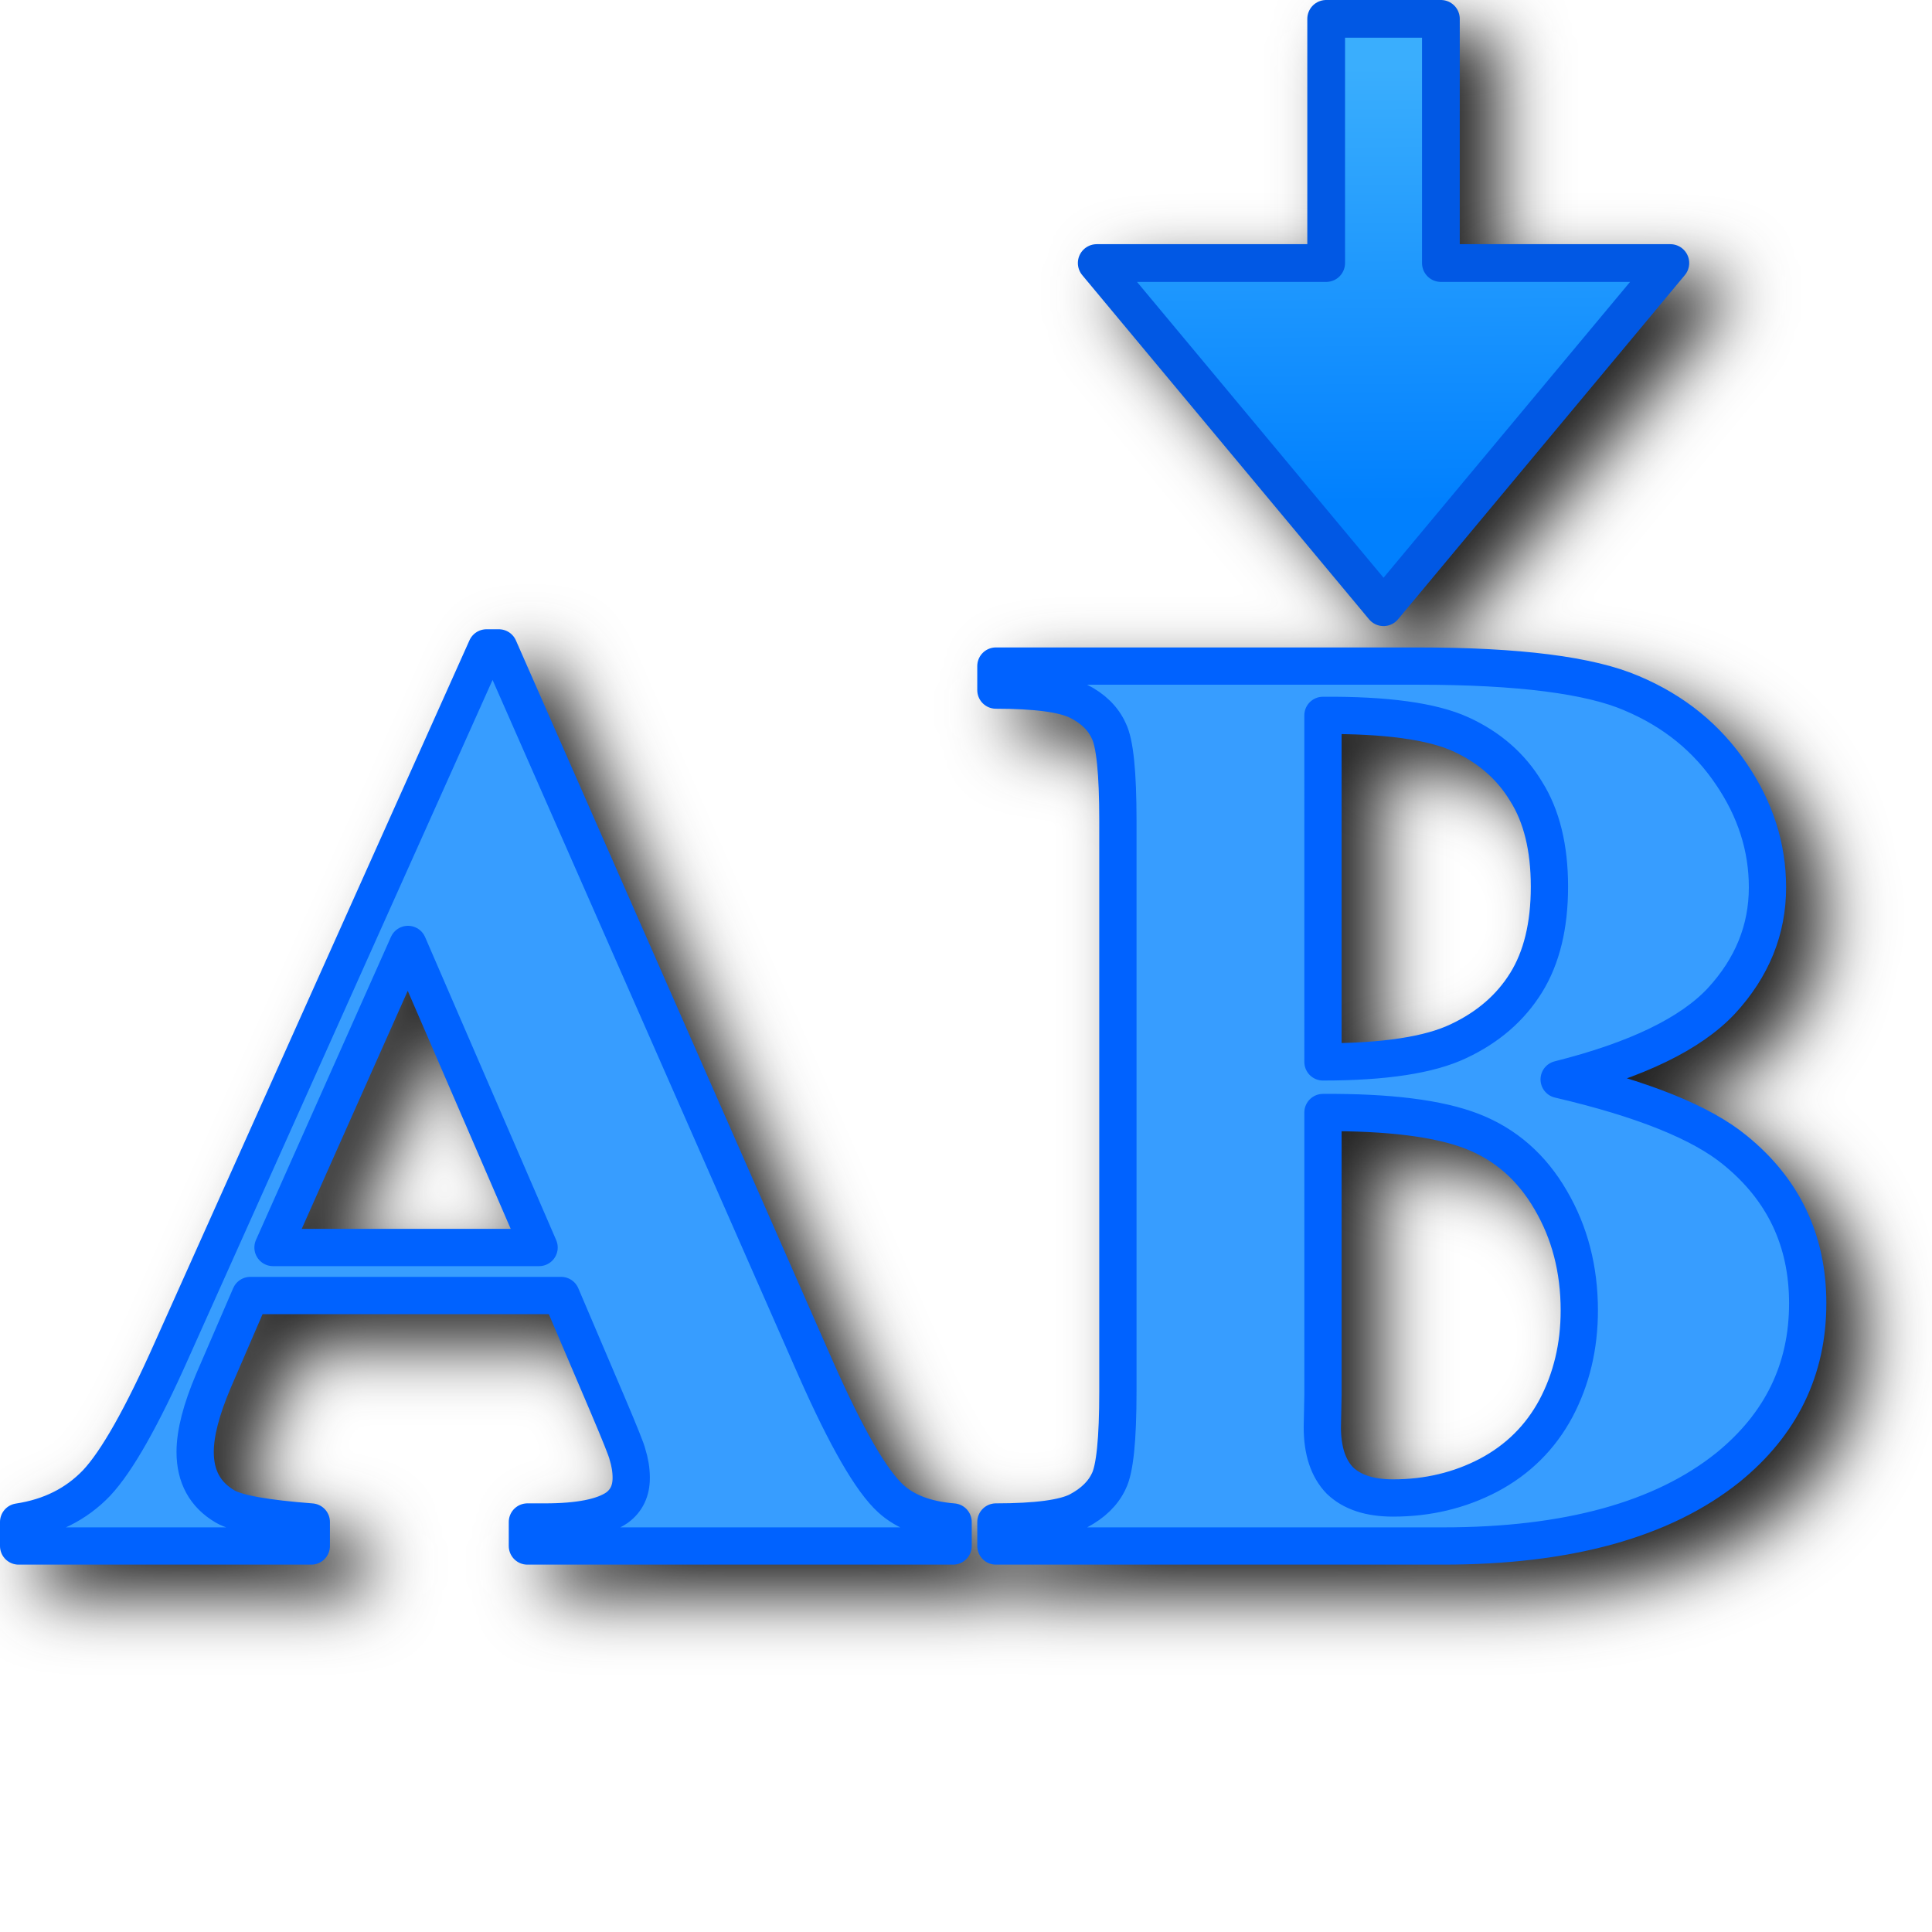
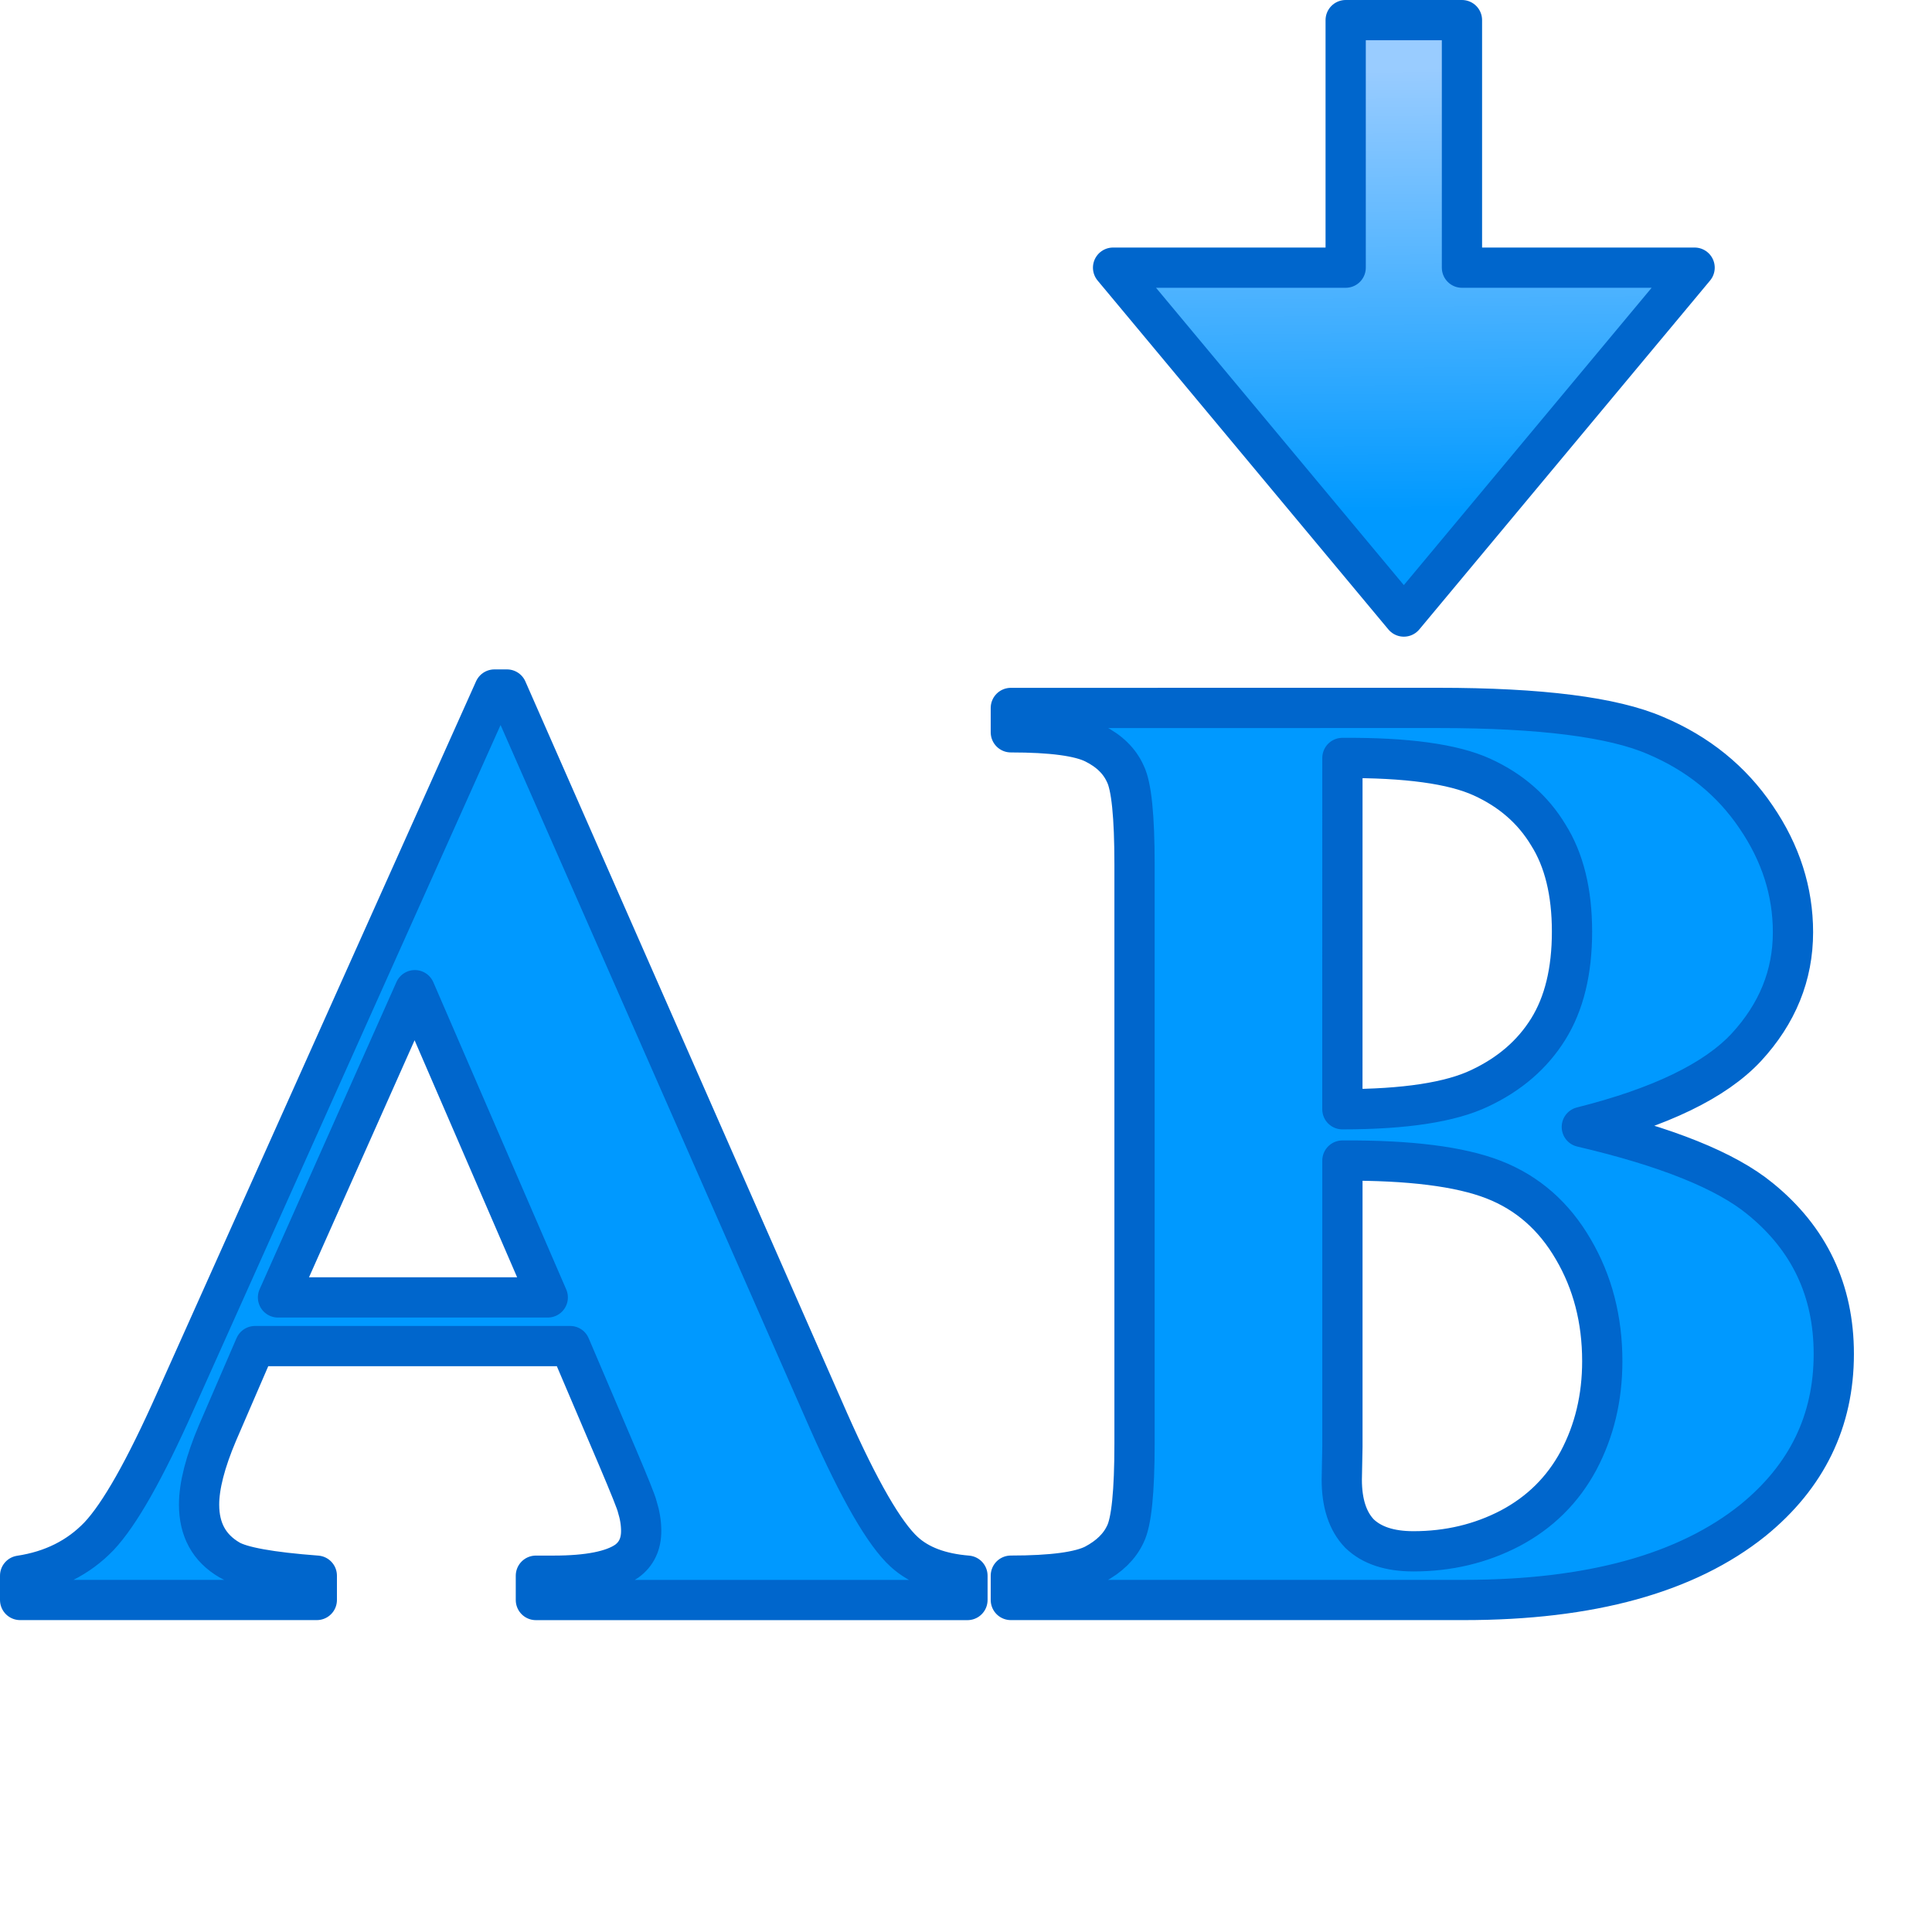
- <svg xmlns="http://www.w3.org/2000/svg" xmlns:xlink="http://www.w3.org/1999/xlink" viewBox="0 0 256 256" id="svg2" version="1.1" width="256" height="256">
+ <svg xmlns="http://www.w3.org/2000/svg" xmlns:xlink="http://www.w3.org/1999/xlink" viewBox="0 0 48 48" id="svg2" version="1.1" width="48" height="48">
  <defs id="defs3051">
    <style type="text/css" id="current-color-scheme">
      .ColorScheme-Text {
        color:#232629;
      }
      </style>
-     <linearGradient xlink:href="#linearGradient878" id="linearGradient880-3" x1="16.56" y1="6.752" x2="15.554" y2="6.76" gradientUnits="userSpaceOnUse" gradientTransform="matrix(0,57.45287,-57.45287,0,570.9529,-884.8102)" />
+     <linearGradient xlink:href="#linearGradient878" id="linearGradient880-3" x1="16.56" y1="6.752" x2="15.554" y2="6.76" gradientUnits="userSpaceOnUse" gradientTransform="matrix(0,10.92078,-10.92078,0,108.5588,-168.1621)" />
    <linearGradient id="linearGradient878">
-       <stop style="stop-color:#0180fe;stop-opacity:1" offset="0" id="stop874" />
-       <stop style="stop-color:#3aaefd;stop-opacity:1" offset="1" id="stop876" />
+       <stop style="stop-color:#0099ff;stop-opacity:1" offset="0" id="stop874" />
+       <stop style="stop-color:#99ccff;stop-opacity:1" offset="1" id="stop876" />
    </linearGradient>
-     <filter style="color-interpolation-filters:sRGB" id="filter26366" x="-0.045" y="-0.052" width="1.089" height="1.104">
-       <feGaussianBlur stdDeviation="4.493" id="feGaussianBlur26368" />
-     </filter>
  </defs>
-   <path id="path26211" style="color:#000000;-inkscape-font-specification:'Times New Roman,  Bold';fill:#212121;fill-opacity:1;stroke-width:4.939;stroke-linecap:round;stroke-linejoin:round;-inkscape-stroke:none;filter:url(#filter26366)" d="m 180.725,4 a 2.5,2.5 0 0 0 -2.5,2.5 v 29.855 h -27.902 a 2.5,2.5 0 0 0 -1.92,4.1 l 38.002,45.604 a 2.5,2.5 0 0 0 3.842,0 l 38.002,-45.604 a 2.5,2.5 0 0 0 -1.92,-4.1 H 198.426 V 6.5 a 2.5,2.5 0 0 0 -2.5,-2.5 z M 69.465,87.381 a 2.47,2.47 0 0 0 -2.254,1.459 L 25.508,181.875 a 2.47,2.47 0 0 0 -0.002,0.006 c -3.908,8.778 -7.277,14.551 -9.512,16.932 -2.314,2.408 -5.17,3.857 -8.893,4.418 a 2.47,2.47 0 0 0 -2.102,2.443 v 3.18 a 2.47,2.47 0 0 0 2.469,2.469 H 46.248 a 2.47,2.47 0 0 0 2.471,-2.469 v -3.18 a 2.47,2.47 0 0 0 -2.285,-2.463 c -5.969,-0.45 -9.877,-1.44 -10.361,-1.727 a 2.47,2.47 0 0 0 -0.01,-0.006 c -1.983,-1.164 -2.736,-2.489 -2.736,-5.092 0,-1.929 0.683,-4.804 2.213,-8.41 l 4.25,-9.844 h 37.932 l 5.551,13.029 c 0.798,1.88 1.41,3.353 1.828,4.398 0.419,1.047 0.682,1.927 0.613,1.617 a 2.47,2.47 0 0 0 0.055,0.209 c 0.277,0.877 0.402,1.682 0.402,2.438 0,1.092 -0.212,1.457 -0.848,1.928 -1.064,0.721 -3.839,1.451 -8.119,1.451 h -2.32 a 2.47,2.47 0 0 0 -2.471,2.471 v 3.18 a 2.47,2.47 0 0 0 2.471,2.469 h 56.404 a 2.47,2.47 0 0 0 2.471,-2.469 v -3.18 a 2.47,2.47 0 0 0 -2.271,-2.463 c -3.182,-0.257 -5.343,-1.14 -6.789,-2.459 a 2.47,2.47 0 0 0 0,-0.002 c -1.883,-1.716 -5.329,-7.333 -9.293,-16.279 l -0.002,-0.006 -42.043,-95.609 a 2.47,2.47 0 0 0 -2.26,-1.475 z m 67.498,2.408 a 2.47,2.47 0 0 0 -2.471,2.469 v 3.182 a 2.47,2.47 0 0 0 2.471,2.471 c 5.181,0 8.674,0.628 9.816,1.199 1.559,0.779 2.4,1.664 2.891,2.758 a 2.47,2.47 0 0 0 0.045,0.094 c 0.112,0.224 0.467,1.468 0.654,3.314 0.187,1.847 0.289,4.347 0.289,7.447 v 75.666 c 0,3.1 -0.102,5.601 -0.289,7.447 -0.187,1.847 -0.542,3.09 -0.654,3.314 a 2.47,2.47 0 0 0 -0.031,0.065 c -0.483,1.04 -1.357,1.96 -2.941,2.803 -1.049,0.537 -4.548,1.186 -9.779,1.186 a 2.47,2.47 0 0 0 -2.471,2.471 v 3.18 a 2.47,2.47 0 0 0 2.471,2.469 h 59.244 c 16.855,0 30.039,-3.532 39.293,-10.947 a 2.47,2.47 0 0 0 0.014,-0.01 C 243.043,194.244 247,186.127 247,176.695 c 0,-8.946 -3.623,-16.584 -10.539,-22.205 -3.671,-3.011 -8.993,-5.482 -15.957,-7.621 6.264,-2.275 11.117,-5.05 14.395,-8.559 a 2.47,2.47 0 0 0 0.012,-0.012 c 4.424,-4.798 6.758,-10.505 6.758,-16.719 0,-5.822 -1.788,-11.373 -5.238,-16.43 l -0.004,-0.004 c -3.473,-5.145 -8.28,-9.033 -14.229,-11.549 -6.223,-2.691 -15.847,-3.809 -29.344,-3.809 z m 45.807,11.607 c 6.749,0.142 11.957,0.874 14.738,2.139 3.387,1.54 5.841,3.695 7.59,6.594 a 2.47,2.47 0 0 0 0.027,0.041 c 1.751,2.772 2.715,6.493 2.715,11.322 0,4.829 -0.965,8.587 -2.727,11.426 -1.804,2.906 -4.364,5.143 -7.895,6.805 a 2.47,2.47 0 0 0 -0.012,0.006 c -2.838,1.356 -7.921,2.145 -14.438,2.346 z M 59.027,135.287 72.672,166.83 H 44.979 Z m 123.742,18.723 c 7.224,0.127 12.946,0.852 16.41,2.201 3.905,1.522 6.884,4.111 9.164,8.049 a 2.47,2.47 0 0 0 0.008,0.014 c 2.292,3.907 3.443,8.303 3.443,13.367 0,4.398 -0.941,8.292 -2.809,11.822 -1.843,3.426 -4.421,5.982 -7.912,7.832 -3.481,1.817 -7.266,2.727 -11.488,2.727 -2.658,0 -4.262,-0.625 -5.297,-1.605 -0.979,-1.034 -1.604,-2.639 -1.605,-5.293 v -0.006 l 0.084,-4.25 a 2.47,2.47 0 0 0 0.002,-0.049 z" />
-   <path id="path16285" style="font-weight:bold;font-size:174.253px;font-family:'Times New Roman';-inkscape-font-specification:'Times New Roman,  Bold';text-align:center;letter-spacing:0px;word-spacing:0px;text-anchor:middle;fill:#379dff;fill-opacity:1;stroke:#0062ff;stroke-width:4.939;stroke-linecap:round;stroke-linejoin:round;stroke-miterlimit:4;stroke-dasharray:none;stroke-opacity:1" d="M 64.464,85.85 22.762,178.885 c -3.955,8.885 -7.279,14.762 -9.974,17.628 -2.694,2.809 -6.134,4.529 -10.319,5.16 v 3.18 H 41.249 v -3.18 c -6.076,-0.459 -9.888,-1.147 -11.436,-2.065 -2.637,-1.548 -3.955,-3.955 -3.955,-7.222 0,-2.465 0.803,-5.59 2.408,-9.374 l 4.901,-11.349 h 41.187 l 6.19,14.531 c 1.605,3.783 2.465,5.932 2.58,6.448 0.344,1.089 0.517,2.15 0.517,3.182 0,1.72 -0.632,3.038 -1.893,3.956 -1.834,1.261 -5.015,1.893 -9.543,1.893 h -2.321 v 3.18 h 56.405 v -3.18 c -3.554,-0.287 -6.305,-1.32 -8.254,-3.097 -2.58,-2.35 -5.876,-8.054 -9.889,-17.111 L 66.099,85.85 Z m 67.498,2.408 v 3.182 c 5.331,0 8.972,0.486 10.921,1.461 1.949,0.974 3.295,2.293 4.04,3.955 0.803,1.605 1.204,5.561 1.204,11.866 v 75.666 c 0,6.306 -0.401,10.261 -1.204,11.867 -0.745,1.605 -2.091,2.924 -4.04,3.955 -1.892,0.974 -5.533,1.463 -10.921,1.463 v 3.18 h 59.244 c 16.509,0 29.093,-3.468 37.749,-10.404 7.051,-5.732 10.576,-12.983 10.576,-21.753 0,-8.312 -3.21,-15.076 -9.63,-20.293 -4.471,-3.669 -12.239,-6.794 -23.303,-9.374 10.261,-2.58 17.427,-6.047 21.497,-10.404 4.07,-4.414 6.105,-9.429 6.105,-15.046 0,-5.331 -1.606,-10.348 -4.816,-15.048 -3.21,-4.758 -7.595,-8.312 -13.155,-10.662 -5.56,-2.408 -15.019,-3.61 -28.375,-3.61 z m 43.337,6.533 c 8.369,-0.057 14.447,0.775 18.23,2.495 3.783,1.72 6.676,4.241 8.683,7.566 2.064,3.267 3.097,7.481 3.097,12.64 0,5.159 -1.033,9.402 -3.097,12.727 -2.064,3.325 -5.043,5.903 -8.941,7.737 -3.841,1.834 -9.832,2.751 -17.971,2.751 z M 54.061,125.145 71.43,165.3 H 36.176 Z m 121.239,22.27 c 8.77,-0.057 15.364,0.775 19.777,2.495 4.414,1.72 7.882,4.756 10.404,9.113 2.522,4.299 3.784,9.172 3.784,14.618 0,4.758 -1.033,9.086 -3.097,12.984 -2.064,3.841 -5.043,6.793 -8.941,8.856 -3.841,2.006 -8.054,3.01 -12.64,3.01 -3.095,0 -5.445,-0.773 -7.05,-2.321 -1.548,-1.605 -2.321,-3.957 -2.321,-7.052 l 0.085,-4.299 z" />
-   <path style="fill:url(#linearGradient880-3);fill-opacity:1;stroke:#0158e4;stroke-width:5;stroke-linecap:round;stroke-linejoin:round;stroke-miterlimit:4;stroke-dasharray:none;stroke-opacity:1" d="M 175.725,2.5 V 34.855 H 145.323 l 38.003,45.603 38.003,-45.603 H 190.926 V 2.5 Z" id="path872-5" />
+   <path id="path16285" style="font-weight:bold;font-size:174.253px;font-family:'Times New Roman';-inkscape-font-specification:'Times New Roman,  Bold';text-align:center;letter-spacing:0px;word-spacing:0px;text-anchor:middle;fill:#0099ff;fill-opacity:1;stroke:#0066cc;stroke-width:1;stroke-linecap:round;stroke-linejoin:round;stroke-miterlimit:4;stroke-dasharray:none;stroke-opacity:1" d="M 12.284,17.131 4.357,34.815 C 3.605,36.504 2.974,37.621 2.461,38.166 1.949,38.7 1.295,39.027 0.5,39.147 v 0.604 H 7.871 V 39.147 C 6.716,39.06 5.992,38.929 5.697,38.754 5.196,38.46 4.946,38.003 4.946,37.382 c 0,-0.469 0.153,-1.063 0.458,-1.782 l 0.932,-2.157 h 7.829 l 1.177,2.762 c 0.305,0.719 0.469,1.128 0.49,1.226 0.065,0.207 0.098,0.409 0.098,0.605 0,0.327 -0.12,0.578 -0.36,0.752 -0.349,0.24 -0.953,0.36 -1.814,0.36 H 13.314 v 0.604 H 24.036 V 39.147 C 23.36,39.092 22.837,38.896 22.467,38.558 21.976,38.111 21.35,37.027 20.587,35.306 L 12.595,17.131 Z m 12.83,0.458 v 0.605 c 1.013,0 1.705,0.092 2.076,0.278 0.37,0.185 0.626,0.436 0.768,0.752 0.153,0.305 0.229,1.057 0.229,2.256 V 35.861 c 0,1.199 -0.076,1.951 -0.229,2.256 -0.142,0.305 -0.398,0.556 -0.768,0.752 -0.36,0.185 -1.052,0.278 -2.076,0.278 v 0.604 h 11.261 c 3.138,0 5.53,-0.659 7.175,-1.978 1.34,-1.09 2.01,-2.468 2.01,-4.135 0,-1.58 -0.61,-2.866 -1.831,-3.857 -0.85,-0.697 -2.326,-1.291 -4.429,-1.782 1.95,-0.49 3.313,-1.149 4.086,-1.978 0.774,-0.839 1.16,-1.792 1.16,-2.86 0,-1.013 -0.305,-1.967 -0.915,-2.86 -0.61,-0.904 -1.444,-1.58 -2.501,-2.027 -1.057,-0.458 -2.855,-0.686 -5.394,-0.686 z m 8.238,1.242 c 1.591,-0.011 2.746,0.147 3.465,0.474 0.719,0.327 1.269,0.806 1.65,1.438 0.392,0.621 0.589,1.422 0.589,2.403 0,0.981 -0.196,1.787 -0.589,2.419 -0.392,0.632 -0.959,1.122 -1.7,1.471 -0.73,0.349 -1.869,0.523 -3.416,0.523 z m -23.045,5.77 3.302,7.633 H 6.907 Z m 23.045,4.233 c 1.667,-0.011 2.92,0.147 3.759,0.474 0.839,0.327 1.498,0.904 1.978,1.732 0.479,0.817 0.719,1.743 0.719,2.779 0,0.904 -0.196,1.727 -0.589,2.468 -0.392,0.73 -0.959,1.291 -1.7,1.683 -0.73,0.381 -1.531,0.572 -2.403,0.572 -0.588,0 -1.035,-0.147 -1.34,-0.441 C 33.483,37.796 33.336,37.349 33.336,36.76 l 0.016,-0.817 z" />
+   <path style="fill:url(#linearGradient880-3);fill-opacity:1;stroke:#0066cc;stroke-width:1;stroke-linecap:round;stroke-linejoin:round;stroke-miterlimit:4;stroke-dasharray:none;stroke-opacity:1" d="m 33.433,0.5 v 6.15 h -5.779 l 7.224,8.668 7.224,-8.668 H 36.322 V 0.5 Z" id="path872-5" />
  <g transform="matrix(0.501308,0,0,0.501308,64.87781,55.0424)" id="g885" style="fill:none;stroke:#f7f7f7" />
</svg>
